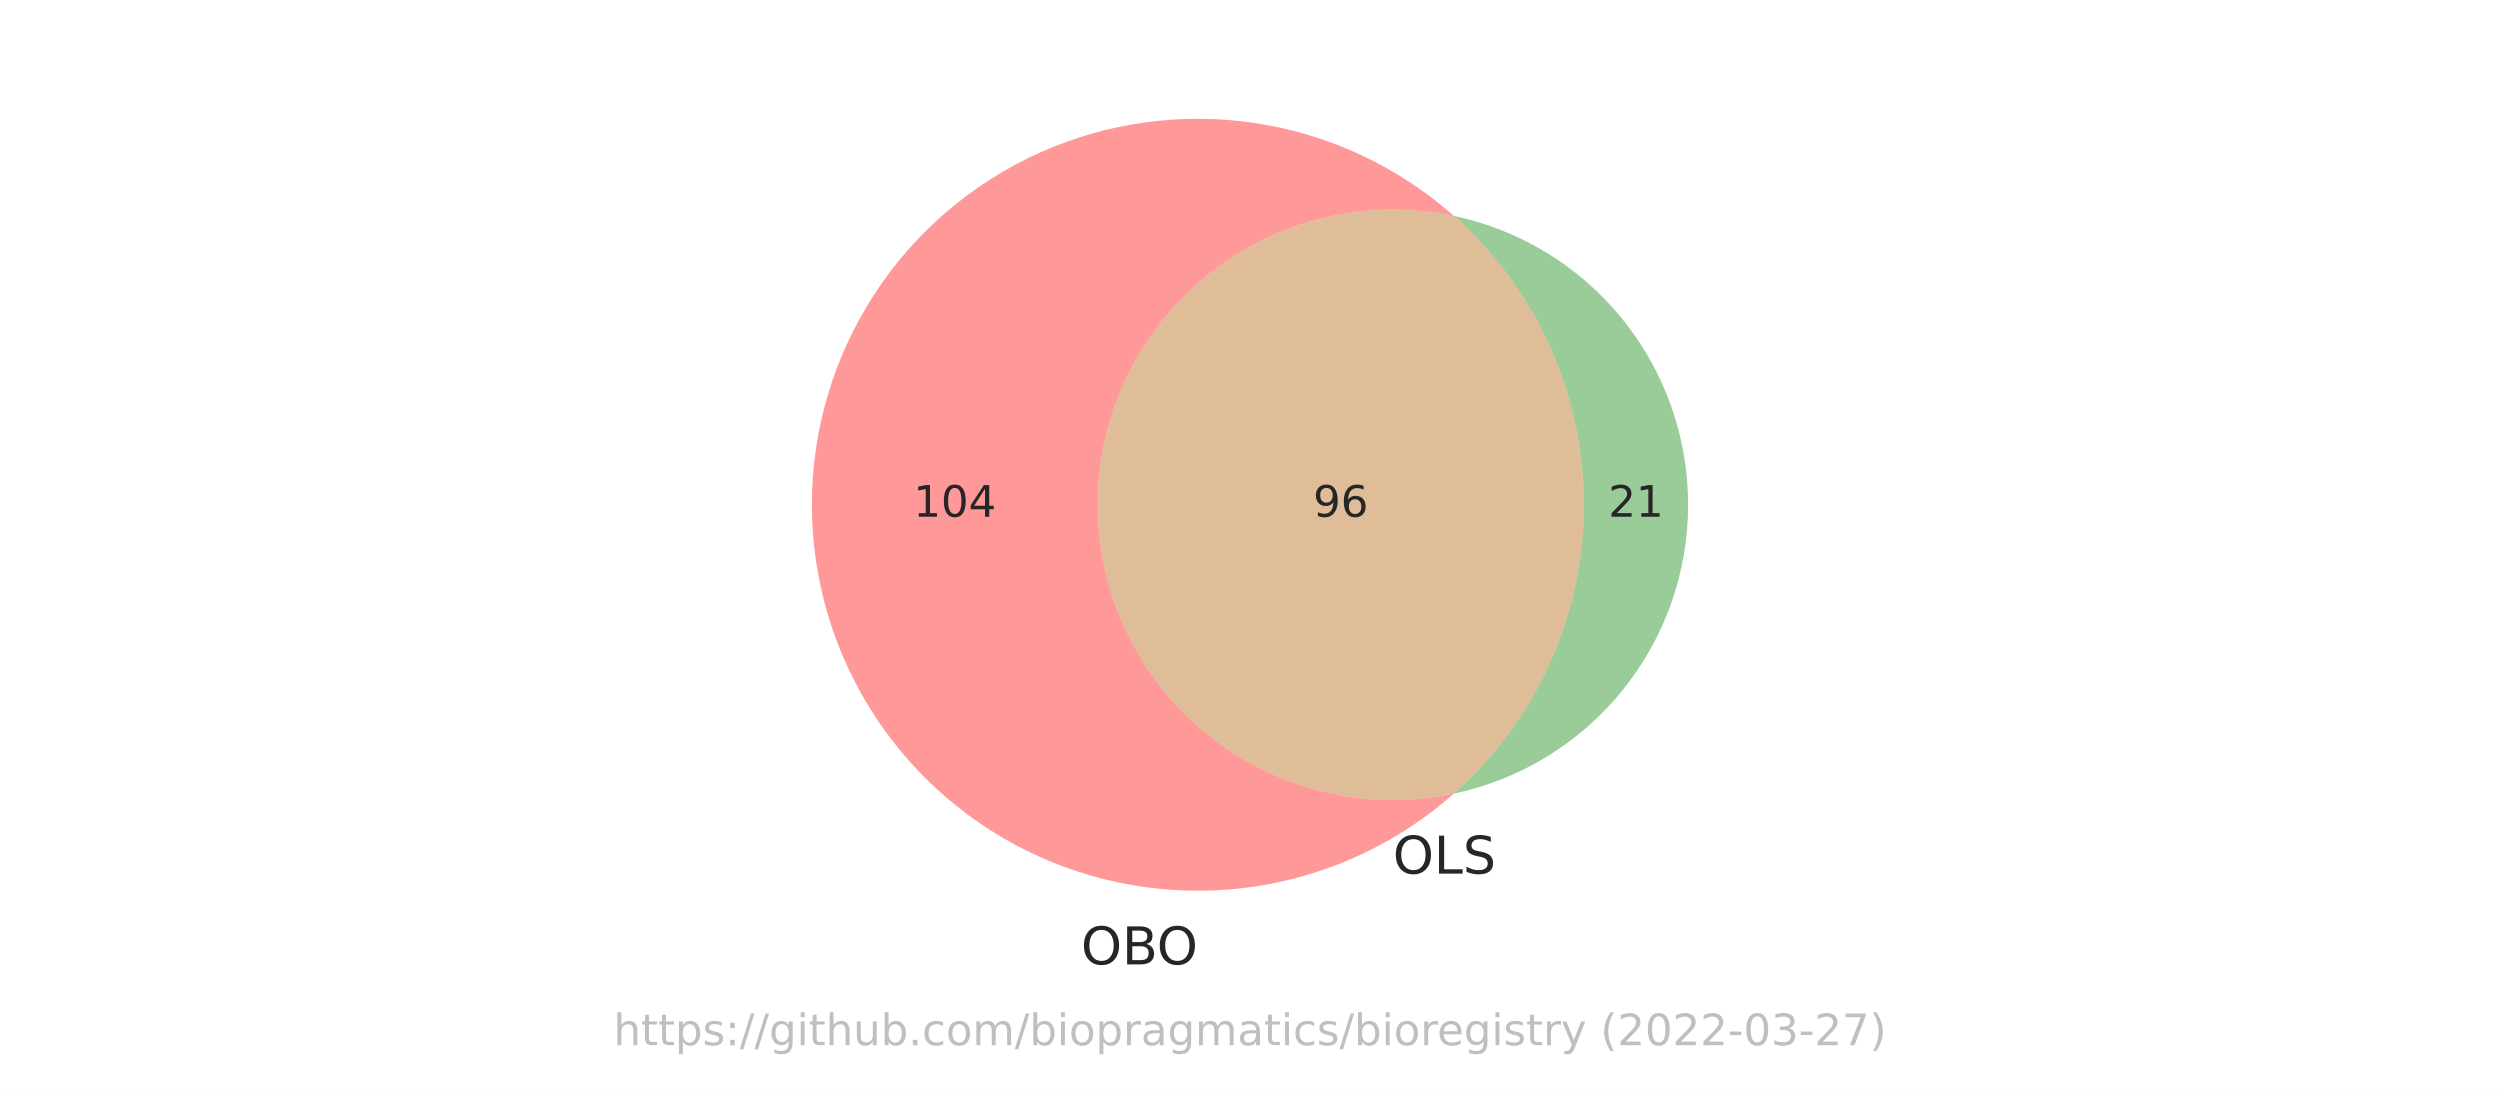
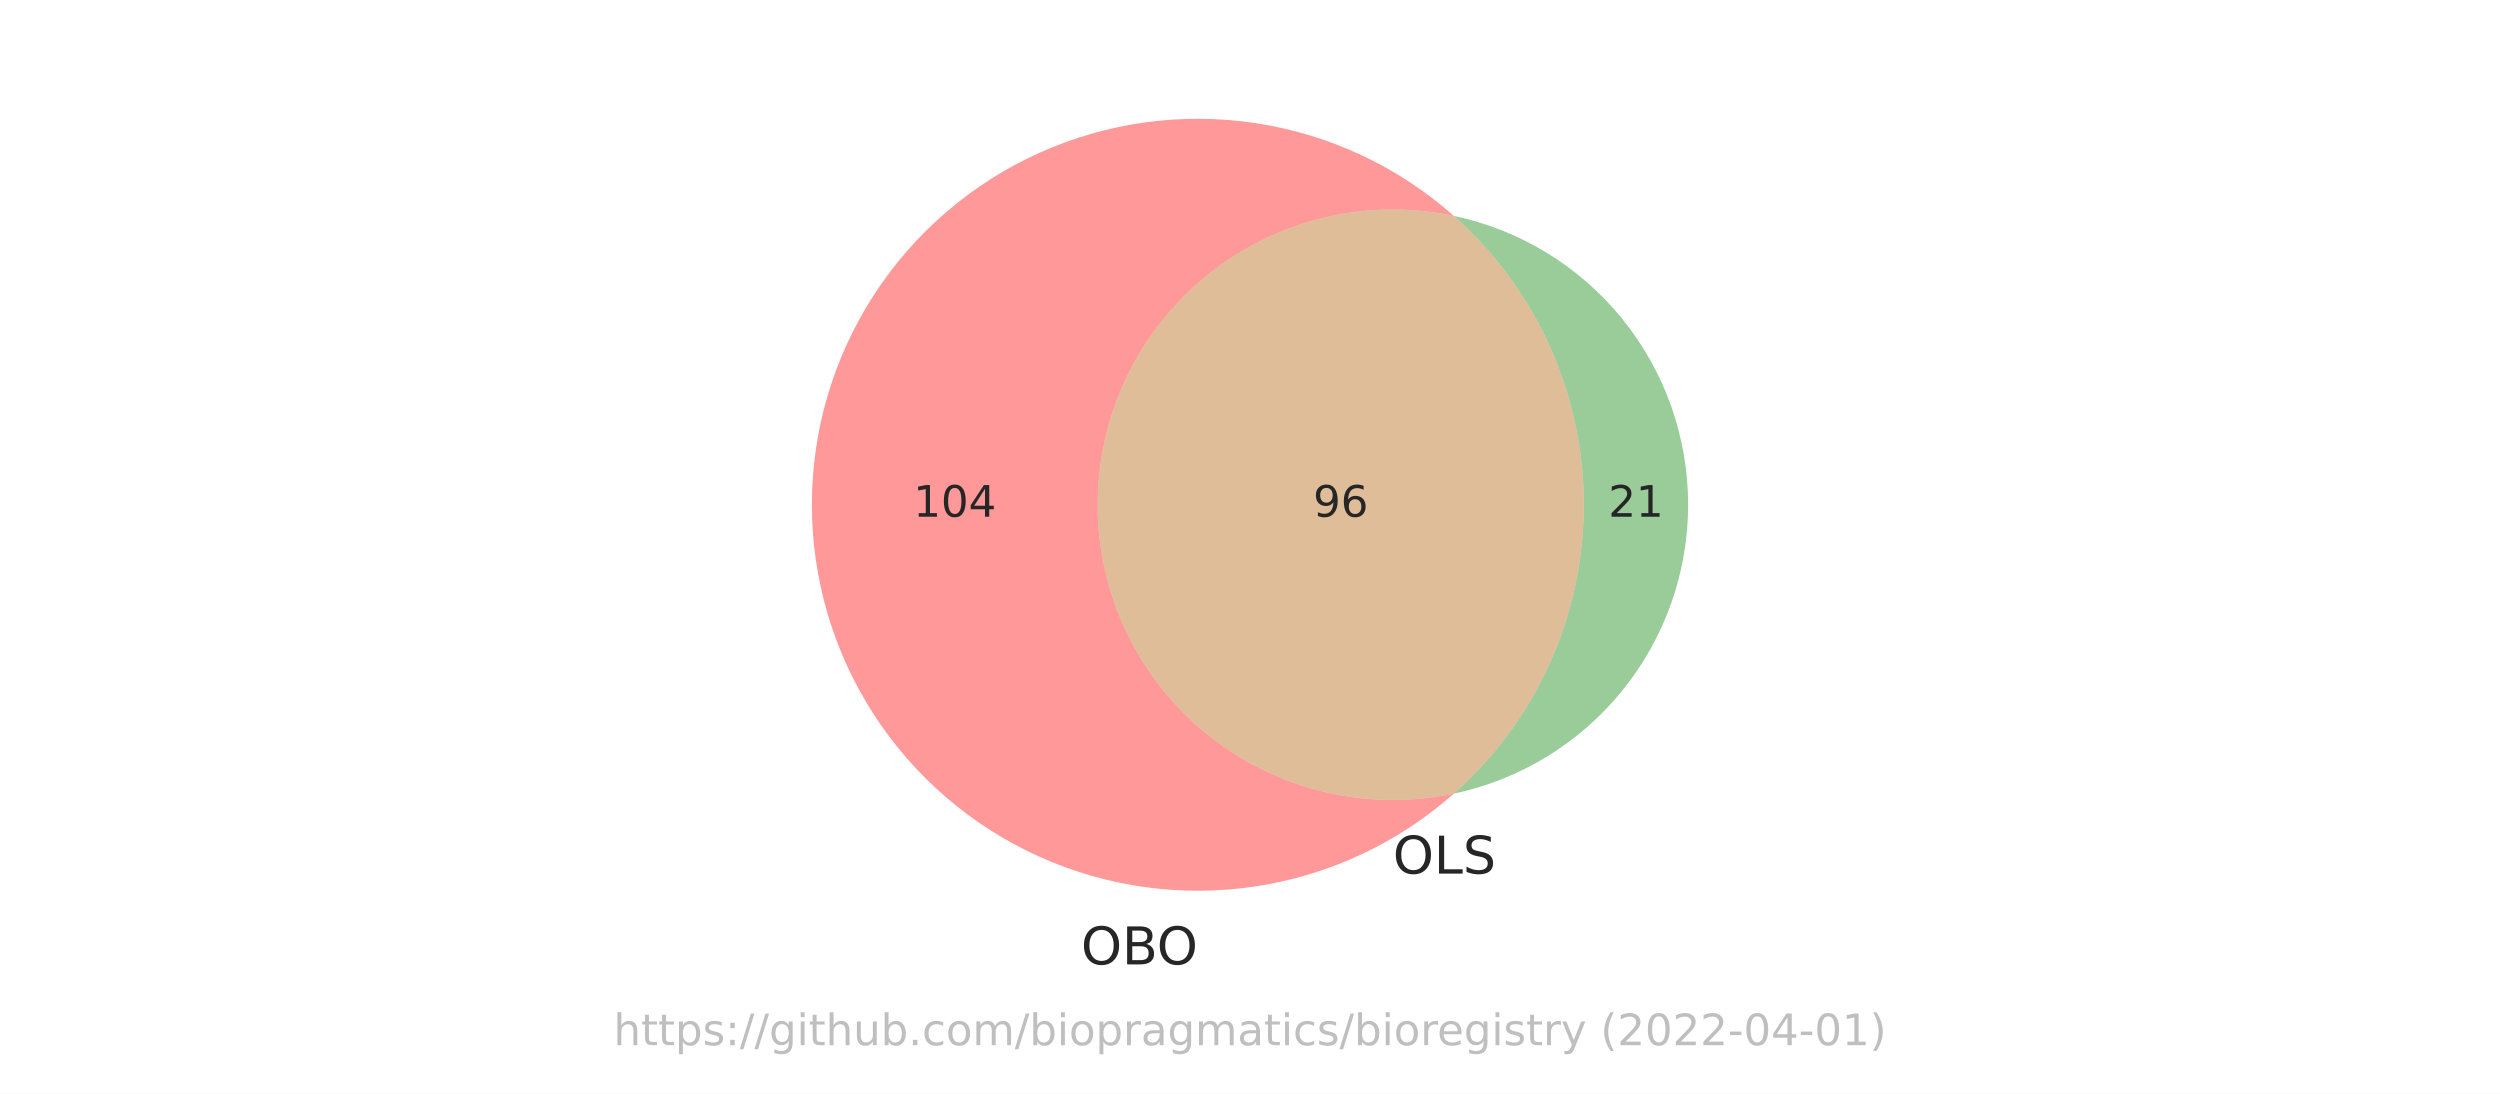
<svg xmlns="http://www.w3.org/2000/svg" xmlns:xlink="http://www.w3.org/1999/xlink" width="576pt" height="252pt" viewBox="0 0 576 252" version="1.1">
  <defs>
    <style type="text/css">*{stroke-linejoin: round; stroke-linecap: butt}</style>
  </defs>
  <g id="figure_1">
    <g id="patch_1">
      <path d="M 0 252  L 576 252  L 576 0  L 0 0  z " style="fill: #ffffff" />
    </g>
    <g id="axes_1">
      <g id="patch_2">
        <path d="M 334.969 182.85  C 325.063 184.94 314.815 184.793 304.974 182.418  C 295.133 180.044 285.945 175.502 278.082 169.126  C 270.22 162.749 263.879 154.696 259.524 145.557  C 255.169 136.418 252.909 126.421 252.909 116.298  C 252.909 106.175 255.169 96.178 259.524 87.039  C 263.879 77.9 270.22 69.847 278.082 63.47  C 285.945 57.094 295.133 52.552 304.974 50.178  C 314.815 47.803 325.063 47.656 334.969 49.746  C 322.149 38.383 306.314 30.964 289.379 28.384  C 272.443 25.803 255.118 28.171 239.495 35.2  C 223.873 42.229 210.609 53.625 201.308 68.01  C 192.006 82.396 187.056 99.167 187.056 116.298  C 187.056 133.429 192.006 150.2 201.308 164.586  C 210.609 178.971 223.873 190.367 239.495 197.396  C 255.118 204.425 272.443 206.793 289.379 204.212  C 306.314 201.632 322.149 194.213 334.969 182.85  " clip-path="url(#pfca8067549)" style="fill: #ff0000; opacity: 0.4" />
      </g>
      <g id="patch_3">
        <path d="M 334.969 49.746  C 344.383 58.09 351.921 68.337 357.083 79.809  C 362.244 91.281 364.913 103.718 364.913 116.298  C 364.913 128.878 362.244 141.315 357.083 152.787  C 351.921 164.259 344.383 174.506 334.969 182.85  C 350.23 179.63 363.929 171.257 373.754 159.142  C 383.579 147.028 388.944 131.895 388.944 116.298  C 388.944 100.701 383.579 85.568 373.754 73.454  C 363.929 61.339 350.23 52.966 334.969 49.746  " clip-path="url(#pfca8067549)" style="fill: #008000; opacity: 0.4" />
      </g>
      <g id="patch_4">
        <path d="M 334.969 182.85  C 344.383 174.506 351.921 164.259 357.083 152.787  C 362.244 141.315 364.913 128.878 364.913 116.298  C 364.913 103.718 362.244 91.281 357.083 79.809  C 351.921 68.337 344.383 58.09 334.969 49.746  C 325.063 47.656 314.815 47.803 304.974 50.178  C 295.133 52.552 285.945 57.094 278.082 63.47  C 270.22 69.847 263.879 77.9 259.524 87.039  C 255.169 96.178 252.909 106.175 252.909 116.298  C 252.909 126.421 255.169 136.418 259.524 145.557  C 263.879 154.696 270.22 162.749 278.082 169.126  C 285.945 175.502 295.133 180.044 304.974 182.418  C 314.815 184.793 325.063 184.94 334.969 182.85  " clip-path="url(#pfca8067549)" style="fill: #b25a00; opacity: 0.4" />
      </g>
      <g id="text_1">
        <g style="fill: #262626" transform="translate(210.4387 119.0574)scale(0.1 -0.1)">
          <defs>
            <path id="DejaVuSans-31" d="M 794 531  L 1825 531  L 1825 4091  L 703 3866  L 703 4441  L 1819 4666  L 2450 4666  L 2450 531  L 3481 531  L 3481 0  L 794 0  L 794 531  z " transform="scale(0.015625)" />
            <path id="DejaVuSans-30" d="M 2034 4250  Q 1547 4250 1301 3770  Q 1056 3291 1056 2328  Q 1056 1369 1301 889  Q 1547 409 2034 409  Q 2525 409 2770 889  Q 3016 1369 3016 2328  Q 3016 3291 2770 3770  Q 2525 4250 2034 4250  z M 2034 4750  Q 2819 4750 3233 4129  Q 3647 3509 3647 2328  Q 3647 1150 3233 529  Q 2819 -91 2034 -91  Q 1250 -91 836 529  Q 422 1150 422 2328  Q 422 3509 836 4129  Q 1250 4750 2034 4750  z " transform="scale(0.015625)" />
            <path id="DejaVuSans-34" d="M 2419 4116  L 825 1625  L 2419 1625  L 2419 4116  z M 2253 4666  L 3047 4666  L 3047 1625  L 3713 1625  L 3713 1100  L 3047 1100  L 3047 0  L 2419 0  L 2419 1100  L 313 1100  L 313 1709  L 2253 4666  z " transform="scale(0.015625)" />
          </defs>
          <use xlink:href="#DejaVuSans-31" />
          <use xlink:href="#DejaVuSans-30" x="63.623" />
          <use xlink:href="#DejaVuSans-34" x="127.246" />
        </g>
      </g>
      <g id="text_2">
        <g style="fill: #262626" transform="translate(370.5664 119.0574)scale(0.1 -0.1)">
          <defs>
            <path id="DejaVuSans-32" d="M 1228 531  L 3431 531  L 3431 0  L 469 0  L 469 531  Q 828 903 1448 1529  Q 2069 2156 2228 2338  Q 2531 2678 2651 2914  Q 2772 3150 2772 3378  Q 2772 3750 2511 3984  Q 2250 4219 1831 4219  Q 1534 4219 1204 4116  Q 875 4013 500 3803  L 500 4441  Q 881 4594 1212 4672  Q 1544 4750 1819 4750  Q 2544 4750 2975 4387  Q 3406 4025 3406 3419  Q 3406 3131 3298 2873  Q 3191 2616 2906 2266  Q 2828 2175 2409 1742  Q 1991 1309 1228 531  z " transform="scale(0.015625)" />
          </defs>
          <use xlink:href="#DejaVuSans-32" />
          <use xlink:href="#DejaVuSans-31" x="63.623" />
        </g>
      </g>
      <g id="text_3">
        <g style="fill: #262626" transform="translate(302.5489 119.0574)scale(0.1 -0.1)">
          <defs>
            <path id="DejaVuSans-39" d="M 703 97  L 703 672  Q 941 559 1184 500  Q 1428 441 1663 441  Q 2288 441 2617 861  Q 2947 1281 2994 2138  Q 2813 1869 2534 1725  Q 2256 1581 1919 1581  Q 1219 1581 811 2004  Q 403 2428 403 3163  Q 403 3881 828 4315  Q 1253 4750 1959 4750  Q 2769 4750 3195 4129  Q 3622 3509 3622 2328  Q 3622 1225 3098 567  Q 2575 -91 1691 -91  Q 1453 -91 1209 -44  Q 966 3 703 97  z M 1959 2075  Q 2384 2075 2632 2365  Q 2881 2656 2881 3163  Q 2881 3666 2632 3958  Q 2384 4250 1959 4250  Q 1534 4250 1286 3958  Q 1038 3666 1038 3163  Q 1038 2656 1286 2365  Q 1534 2075 1959 2075  z " transform="scale(0.015625)" />
            <path id="DejaVuSans-36" d="M 2113 2584  Q 1688 2584 1439 2293  Q 1191 2003 1191 1497  Q 1191 994 1439 701  Q 1688 409 2113 409  Q 2538 409 2786 701  Q 3034 994 3034 1497  Q 3034 2003 2786 2293  Q 2538 2584 2113 2584  z M 3366 4563  L 3366 3988  Q 3128 4100 2886 4159  Q 2644 4219 2406 4219  Q 1781 4219 1451 3797  Q 1122 3375 1075 2522  Q 1259 2794 1537 2939  Q 1816 3084 2150 3084  Q 2853 3084 3261 2657  Q 3669 2231 3669 1497  Q 3669 778 3244 343  Q 2819 -91 2113 -91  Q 1303 -91 875 529  Q 447 1150 447 2328  Q 447 3434 972 4092  Q 1497 4750 2381 4750  Q 2619 4750 2861 4703  Q 3103 4656 3366 4563  z " transform="scale(0.015625)" />
          </defs>
          <use xlink:href="#DejaVuSans-39" />
          <use xlink:href="#DejaVuSans-36" x="63.623" />
        </g>
      </g>
      <g id="text_4">
        <g style="fill: #262626" transform="translate(249.069 222.1923)scale(0.12 -0.12)">
          <defs>
            <path id="DejaVuSans-4f" d="M 2522 4238  Q 1834 4238 1429 3725  Q 1025 3213 1025 2328  Q 1025 1447 1429 934  Q 1834 422 2522 422  Q 3209 422 3611 934  Q 4013 1447 4013 2328  Q 4013 3213 3611 3725  Q 3209 4238 2522 4238  z M 2522 4750  Q 3503 4750 4090 4092  Q 4678 3434 4678 2328  Q 4678 1225 4090 567  Q 3503 -91 2522 -91  Q 1538 -91 948 565  Q 359 1222 359 2328  Q 359 3434 948 4092  Q 1538 4750 2522 4750  z " transform="scale(0.015625)" />
            <path id="DejaVuSans-42" d="M 1259 2228  L 1259 519  L 2272 519  Q 2781 519 3026 730  Q 3272 941 3272 1375  Q 3272 1813 3026 2020  Q 2781 2228 2272 2228  L 1259 2228  z M 1259 4147  L 1259 2741  L 2194 2741  Q 2656 2741 2882 2914  Q 3109 3088 3109 3444  Q 3109 3797 2882 3972  Q 2656 4147 2194 4147  L 1259 4147  z M 628 4666  L 2241 4666  Q 2963 4666 3353 4366  Q 3744 4066 3744 3513  Q 3744 3084 3544 2831  Q 3344 2578 2956 2516  Q 3422 2416 3680 2098  Q 3938 1781 3938 1306  Q 3938 681 3513 340  Q 3088 0 2303 0  L 628 0  L 628 4666  z " transform="scale(0.015625)" />
          </defs>
          <use xlink:href="#DejaVuSans-4f" />
          <use xlink:href="#DejaVuSans-42" x="78.711" />
          <use xlink:href="#DejaVuSans-4f" x="145.564" />
        </g>
      </g>
      <g id="text_5">
        <g style="fill: #262626" transform="translate(320.9268 201.281)scale(0.12 -0.12)">
          <defs>
            <path id="DejaVuSans-4c" d="M 628 4666  L 1259 4666  L 1259 531  L 3531 531  L 3531 0  L 628 0  L 628 4666  z " transform="scale(0.015625)" />
            <path id="DejaVuSans-53" d="M 3425 4513  L 3425 3897  Q 3066 4069 2747 4153  Q 2428 4238 2131 4238  Q 1616 4238 1336 4038  Q 1056 3838 1056 3469  Q 1056 3159 1242 3001  Q 1428 2844 1947 2747  L 2328 2669  Q 3034 2534 3370 2195  Q 3706 1856 3706 1288  Q 3706 609 3251 259  Q 2797 -91 1919 -91  Q 1588 -91 1214 -16  Q 841 59 441 206  L 441 856  Q 825 641 1194 531  Q 1563 422 1919 422  Q 2459 422 2753 634  Q 3047 847 3047 1241  Q 3047 1584 2836 1778  Q 2625 1972 2144 2069  L 1759 2144  Q 1053 2284 737 2584  Q 422 2884 422 3419  Q 422 4038 858 4394  Q 1294 4750 2059 4750  Q 2388 4750 2728 4690  Q 3069 4631 3425 4513  z " transform="scale(0.015625)" />
          </defs>
          <use xlink:href="#DejaVuSans-4f" />
          <use xlink:href="#DejaVuSans-4c" x="78.711" />
          <use xlink:href="#DejaVuSans-53" x="134.424" />
        </g>
      </g>
      <g id="text_6">
        <g style="fill: #808080; opacity: 0.5" transform="translate(141.3453 240.8159)scale(0.1 -0.1)">
          <defs>
            <path id="DejaVuSans-68" d="M 3513 2113  L 3513 0  L 2938 0  L 2938 2094  Q 2938 2591 2744 2837  Q 2550 3084 2163 3084  Q 1697 3084 1428 2787  Q 1159 2491 1159 1978  L 1159 0  L 581 0  L 581 4863  L 1159 4863  L 1159 2956  Q 1366 3272 1645 3428  Q 1925 3584 2291 3584  Q 2894 3584 3203 3211  Q 3513 2838 3513 2113  z " transform="scale(0.015625)" />
            <path id="DejaVuSans-74" d="M 1172 4494  L 1172 3500  L 2356 3500  L 2356 3053  L 1172 3053  L 1172 1153  Q 1172 725 1289 603  Q 1406 481 1766 481  L 2356 481  L 2356 0  L 1766 0  Q 1100 0 847 248  Q 594 497 594 1153  L 594 3053  L 172 3053  L 172 3500  L 594 3500  L 594 4494  L 1172 4494  z " transform="scale(0.015625)" />
            <path id="DejaVuSans-70" d="M 1159 525  L 1159 -1331  L 581 -1331  L 581 3500  L 1159 3500  L 1159 2969  Q 1341 3281 1617 3432  Q 1894 3584 2278 3584  Q 2916 3584 3314 3078  Q 3713 2572 3713 1747  Q 3713 922 3314 415  Q 2916 -91 2278 -91  Q 1894 -91 1617 61  Q 1341 213 1159 525  z M 3116 1747  Q 3116 2381 2855 2742  Q 2594 3103 2138 3103  Q 1681 3103 1420 2742  Q 1159 2381 1159 1747  Q 1159 1113 1420 752  Q 1681 391 2138 391  Q 2594 391 2855 752  Q 3116 1113 3116 1747  z " transform="scale(0.015625)" />
            <path id="DejaVuSans-73" d="M 2834 3397  L 2834 2853  Q 2591 2978 2328 3040  Q 2066 3103 1784 3103  Q 1356 3103 1142 2972  Q 928 2841 928 2578  Q 928 2378 1081 2264  Q 1234 2150 1697 2047  L 1894 2003  Q 2506 1872 2764 1633  Q 3022 1394 3022 966  Q 3022 478 2636 193  Q 2250 -91 1575 -91  Q 1294 -91 989 -36  Q 684 19 347 128  L 347 722  Q 666 556 975 473  Q 1284 391 1588 391  Q 1994 391 2212 530  Q 2431 669 2431 922  Q 2431 1156 2273 1281  Q 2116 1406 1581 1522  L 1381 1569  Q 847 1681 609 1914  Q 372 2147 372 2553  Q 372 3047 722 3315  Q 1072 3584 1716 3584  Q 2034 3584 2315 3537  Q 2597 3491 2834 3397  z " transform="scale(0.015625)" />
            <path id="DejaVuSans-3a" d="M 750 794  L 1409 794  L 1409 0  L 750 0  L 750 794  z M 750 3309  L 1409 3309  L 1409 2516  L 750 2516  L 750 3309  z " transform="scale(0.015625)" />
            <path id="DejaVuSans-2f" d="M 1625 4666  L 2156 4666  L 531 -594  L 0 -594  L 1625 4666  z " transform="scale(0.015625)" />
            <path id="DejaVuSans-67" d="M 2906 1791  Q 2906 2416 2648 2759  Q 2391 3103 1925 3103  Q 1463 3103 1205 2759  Q 947 2416 947 1791  Q 947 1169 1205 825  Q 1463 481 1925 481  Q 2391 481 2648 825  Q 2906 1169 2906 1791  z M 3481 434  Q 3481 -459 3084 -895  Q 2688 -1331 1869 -1331  Q 1566 -1331 1297 -1286  Q 1028 -1241 775 -1147  L 775 -588  Q 1028 -725 1275 -790  Q 1522 -856 1778 -856  Q 2344 -856 2625 -561  Q 2906 -266 2906 331  L 2906 616  Q 2728 306 2450 153  Q 2172 0 1784 0  Q 1141 0 747 490  Q 353 981 353 1791  Q 353 2603 747 3093  Q 1141 3584 1784 3584  Q 2172 3584 2450 3431  Q 2728 3278 2906 2969  L 2906 3500  L 3481 3500  L 3481 434  z " transform="scale(0.015625)" />
            <path id="DejaVuSans-69" d="M 603 3500  L 1178 3500  L 1178 0  L 603 0  L 603 3500  z M 603 4863  L 1178 4863  L 1178 4134  L 603 4134  L 603 4863  z " transform="scale(0.015625)" />
            <path id="DejaVuSans-75" d="M 544 1381  L 544 3500  L 1119 3500  L 1119 1403  Q 1119 906 1312 657  Q 1506 409 1894 409  Q 2359 409 2629 706  Q 2900 1003 2900 1516  L 2900 3500  L 3475 3500  L 3475 0  L 2900 0  L 2900 538  Q 2691 219 2414 64  Q 2138 -91 1772 -91  Q 1169 -91 856 284  Q 544 659 544 1381  z M 1991 3584  L 1991 3584  z " transform="scale(0.015625)" />
            <path id="DejaVuSans-62" d="M 3116 1747  Q 3116 2381 2855 2742  Q 2594 3103 2138 3103  Q 1681 3103 1420 2742  Q 1159 2381 1159 1747  Q 1159 1113 1420 752  Q 1681 391 2138 391  Q 2594 391 2855 752  Q 3116 1113 3116 1747  z M 1159 2969  Q 1341 3281 1617 3432  Q 1894 3584 2278 3584  Q 2916 3584 3314 3078  Q 3713 2572 3713 1747  Q 3713 922 3314 415  Q 2916 -91 2278 -91  Q 1894 -91 1617 61  Q 1341 213 1159 525  L 1159 0  L 581 0  L 581 4863  L 1159 4863  L 1159 2969  z " transform="scale(0.015625)" />
            <path id="DejaVuSans-2e" d="M 684 794  L 1344 794  L 1344 0  L 684 0  L 684 794  z " transform="scale(0.015625)" />
            <path id="DejaVuSans-63" d="M 3122 3366  L 3122 2828  Q 2878 2963 2633 3030  Q 2388 3097 2138 3097  Q 1578 3097 1268 2742  Q 959 2388 959 1747  Q 959 1106 1268 751  Q 1578 397 2138 397  Q 2388 397 2633 464  Q 2878 531 3122 666  L 3122 134  Q 2881 22 2623 -34  Q 2366 -91 2075 -91  Q 1284 -91 818 406  Q 353 903 353 1747  Q 353 2603 823 3093  Q 1294 3584 2113 3584  Q 2378 3584 2631 3529  Q 2884 3475 3122 3366  z " transform="scale(0.015625)" />
            <path id="DejaVuSans-6f" d="M 1959 3097  Q 1497 3097 1228 2736  Q 959 2375 959 1747  Q 959 1119 1226 758  Q 1494 397 1959 397  Q 2419 397 2687 759  Q 2956 1122 2956 1747  Q 2956 2369 2687 2733  Q 2419 3097 1959 3097  z M 1959 3584  Q 2709 3584 3137 3096  Q 3566 2609 3566 1747  Q 3566 888 3137 398  Q 2709 -91 1959 -91  Q 1206 -91 779 398  Q 353 888 353 1747  Q 353 2609 779 3096  Q 1206 3584 1959 3584  z " transform="scale(0.015625)" />
            <path id="DejaVuSans-6d" d="M 3328 2828  Q 3544 3216 3844 3400  Q 4144 3584 4550 3584  Q 5097 3584 5394 3201  Q 5691 2819 5691 2113  L 5691 0  L 5113 0  L 5113 2094  Q 5113 2597 4934 2840  Q 4756 3084 4391 3084  Q 3944 3084 3684 2787  Q 3425 2491 3425 1978  L 3425 0  L 2847 0  L 2847 2094  Q 2847 2600 2669 2842  Q 2491 3084 2119 3084  Q 1678 3084 1418 2786  Q 1159 2488 1159 1978  L 1159 0  L 581 0  L 581 3500  L 1159 3500  L 1159 2956  Q 1356 3278 1631 3431  Q 1906 3584 2284 3584  Q 2666 3584 2933 3390  Q 3200 3197 3328 2828  z " transform="scale(0.015625)" />
            <path id="DejaVuSans-72" d="M 2631 2963  Q 2534 3019 2420 3045  Q 2306 3072 2169 3072  Q 1681 3072 1420 2755  Q 1159 2438 1159 1844  L 1159 0  L 581 0  L 581 3500  L 1159 3500  L 1159 2956  Q 1341 3275 1631 3429  Q 1922 3584 2338 3584  Q 2397 3584 2469 3576  Q 2541 3569 2628 3553  L 2631 2963  z " transform="scale(0.015625)" />
            <path id="DejaVuSans-61" d="M 2194 1759  Q 1497 1759 1228 1600  Q 959 1441 959 1056  Q 959 750 1161 570  Q 1363 391 1709 391  Q 2188 391 2477 730  Q 2766 1069 2766 1631  L 2766 1759  L 2194 1759  z M 3341 1997  L 3341 0  L 2766 0  L 2766 531  Q 2569 213 2275 61  Q 1981 -91 1556 -91  Q 1019 -91 701 211  Q 384 513 384 1019  Q 384 1609 779 1909  Q 1175 2209 1959 2209  L 2766 2209  L 2766 2266  Q 2766 2663 2505 2880  Q 2244 3097 1772 3097  Q 1472 3097 1187 3025  Q 903 2953 641 2809  L 641 3341  Q 956 3463 1253 3523  Q 1550 3584 1831 3584  Q 2591 3584 2966 3190  Q 3341 2797 3341 1997  z " transform="scale(0.015625)" />
            <path id="DejaVuSans-65" d="M 3597 1894  L 3597 1613  L 953 1613  Q 991 1019 1311 708  Q 1631 397 2203 397  Q 2534 397 2845 478  Q 3156 559 3463 722  L 3463 178  Q 3153 47 2828 -22  Q 2503 -91 2169 -91  Q 1331 -91 842 396  Q 353 884 353 1716  Q 353 2575 817 3079  Q 1281 3584 2069 3584  Q 2775 3584 3186 3129  Q 3597 2675 3597 1894  z M 3022 2063  Q 3016 2534 2758 2815  Q 2500 3097 2075 3097  Q 1594 3097 1305 2825  Q 1016 2553 972 2059  L 3022 2063  z " transform="scale(0.015625)" />
            <path id="DejaVuSans-79" d="M 2059 -325  Q 1816 -950 1584 -1140  Q 1353 -1331 966 -1331  L 506 -1331  L 506 -850  L 844 -850  Q 1081 -850 1212 -737  Q 1344 -625 1503 -206  L 1606 56  L 191 3500  L 800 3500  L 1894 763  L 2988 3500  L 3597 3500  L 2059 -325  z " transform="scale(0.015625)" />
            <path id="DejaVuSans-20" transform="scale(0.015625)" />
            <path id="DejaVuSans-28" d="M 1984 4856  Q 1566 4138 1362 3434  Q 1159 2731 1159 2009  Q 1159 1288 1364 580  Q 1569 -128 1984 -844  L 1484 -844  Q 1016 -109 783 600  Q 550 1309 550 2009  Q 550 2706 781 3412  Q 1013 4119 1484 4856  L 1984 4856  z " transform="scale(0.015625)" />
            <path id="DejaVuSans-2d" d="M 313 2009  L 1997 2009  L 1997 1497  L 313 1497  L 313 2009  z " transform="scale(0.015625)" />
-             <path id="DejaVuSans-33" d="M 2597 2516  Q 3050 2419 3304 2112  Q 3559 1806 3559 1356  Q 3559 666 3084 287  Q 2609 -91 1734 -91  Q 1441 -91 1130 -33  Q 819 25 488 141  L 488 750  Q 750 597 1062 519  Q 1375 441 1716 441  Q 2309 441 2620 675  Q 2931 909 2931 1356  Q 2931 1769 2642 2001  Q 2353 2234 1838 2234  L 1294 2234  L 1294 2753  L 1863 2753  Q 2328 2753 2575 2939  Q 2822 3125 2822 3475  Q 2822 3834 2567 4026  Q 2313 4219 1838 4219  Q 1578 4219 1281 4162  Q 984 4106 628 3988  L 628 4550  Q 988 4650 1302 4700  Q 1616 4750 1894 4750  Q 2613 4750 3031 4423  Q 3450 4097 3450 3541  Q 3450 3153 3228 2886  Q 3006 2619 2597 2516  z " transform="scale(0.015625)" />
-             <path id="DejaVuSans-37" d="M 525 4666  L 3525 4666  L 3525 4397  L 1831 0  L 1172 0  L 2766 4134  L 525 4134  L 525 4666  z " transform="scale(0.015625)" />
            <path id="DejaVuSans-29" d="M 513 4856  L 1013 4856  Q 1481 4119 1714 3412  Q 1947 2706 1947 2009  Q 1947 1309 1714 600  Q 1481 -109 1013 -844  L 513 -844  Q 928 -128 1133 580  Q 1338 1288 1338 2009  Q 1338 2731 1133 3434  Q 928 4138 513 4856  z " transform="scale(0.015625)" />
          </defs>
          <use xlink:href="#DejaVuSans-68" />
          <use xlink:href="#DejaVuSans-74" x="63.379" />
          <use xlink:href="#DejaVuSans-74" x="102.588" />
          <use xlink:href="#DejaVuSans-70" x="141.797" />
          <use xlink:href="#DejaVuSans-73" x="205.273" />
          <use xlink:href="#DejaVuSans-3a" x="257.373" />
          <use xlink:href="#DejaVuSans-2f" x="291.064" />
          <use xlink:href="#DejaVuSans-2f" x="324.756" />
          <use xlink:href="#DejaVuSans-67" x="358.447" />
          <use xlink:href="#DejaVuSans-69" x="421.924" />
          <use xlink:href="#DejaVuSans-74" x="449.707" />
          <use xlink:href="#DejaVuSans-68" x="488.916" />
          <use xlink:href="#DejaVuSans-75" x="552.295" />
          <use xlink:href="#DejaVuSans-62" x="615.674" />
          <use xlink:href="#DejaVuSans-2e" x="679.15" />
          <use xlink:href="#DejaVuSans-63" x="710.938" />
          <use xlink:href="#DejaVuSans-6f" x="765.918" />
          <use xlink:href="#DejaVuSans-6d" x="827.1" />
          <use xlink:href="#DejaVuSans-2f" x="924.512" />
          <use xlink:href="#DejaVuSans-62" x="958.203" />
          <use xlink:href="#DejaVuSans-69" x="1021.68" />
          <use xlink:href="#DejaVuSans-6f" x="1049.463" />
          <use xlink:href="#DejaVuSans-70" x="1110.645" />
          <use xlink:href="#DejaVuSans-72" x="1174.121" />
          <use xlink:href="#DejaVuSans-61" x="1215.234" />
          <use xlink:href="#DejaVuSans-67" x="1276.514" />
          <use xlink:href="#DejaVuSans-6d" x="1339.99" />
          <use xlink:href="#DejaVuSans-61" x="1437.402" />
          <use xlink:href="#DejaVuSans-74" x="1498.682" />
          <use xlink:href="#DejaVuSans-69" x="1537.891" />
          <use xlink:href="#DejaVuSans-63" x="1565.674" />
          <use xlink:href="#DejaVuSans-73" x="1620.654" />
          <use xlink:href="#DejaVuSans-2f" x="1672.754" />
          <use xlink:href="#DejaVuSans-62" x="1706.445" />
          <use xlink:href="#DejaVuSans-69" x="1769.922" />
          <use xlink:href="#DejaVuSans-6f" x="1797.705" />
          <use xlink:href="#DejaVuSans-72" x="1858.887" />
          <use xlink:href="#DejaVuSans-65" x="1897.75" />
          <use xlink:href="#DejaVuSans-67" x="1959.273" />
          <use xlink:href="#DejaVuSans-69" x="2022.75" />
          <use xlink:href="#DejaVuSans-73" x="2050.533" />
          <use xlink:href="#DejaVuSans-74" x="2102.633" />
          <use xlink:href="#DejaVuSans-72" x="2141.842" />
          <use xlink:href="#DejaVuSans-79" x="2182.955" />
          <use xlink:href="#DejaVuSans-20" x="2242.135" />
          <use xlink:href="#DejaVuSans-28" x="2273.922" />
          <use xlink:href="#DejaVuSans-32" x="2312.936" />
          <use xlink:href="#DejaVuSans-30" x="2376.559" />
          <use xlink:href="#DejaVuSans-32" x="2440.182" />
          <use xlink:href="#DejaVuSans-32" x="2503.805" />
          <use xlink:href="#DejaVuSans-2d" x="2567.428" />
          <use xlink:href="#DejaVuSans-30" x="2603.512" />
-           <use xlink:href="#DejaVuSans-33" x="2667.135" />
+           <use xlink:href="#DejaVuSans-34" x="2667.135" />
          <use xlink:href="#DejaVuSans-2d" x="2730.758" />
-           <use xlink:href="#DejaVuSans-32" x="2766.842" />
-           <use xlink:href="#DejaVuSans-37" x="2830.465" />
+           <use xlink:href="#DejaVuSans-30" x="2766.842" />
+           <use xlink:href="#DejaVuSans-31" x="2830.465" />
          <use xlink:href="#DejaVuSans-29" x="2894.088" />
        </g>
      </g>
    </g>
  </g>
  <defs>
    <clipPath id="pfca8067549">
      <rect x="170.487" y="10.8" width="235.027" height="210.996" />
    </clipPath>
  </defs>
</svg>
